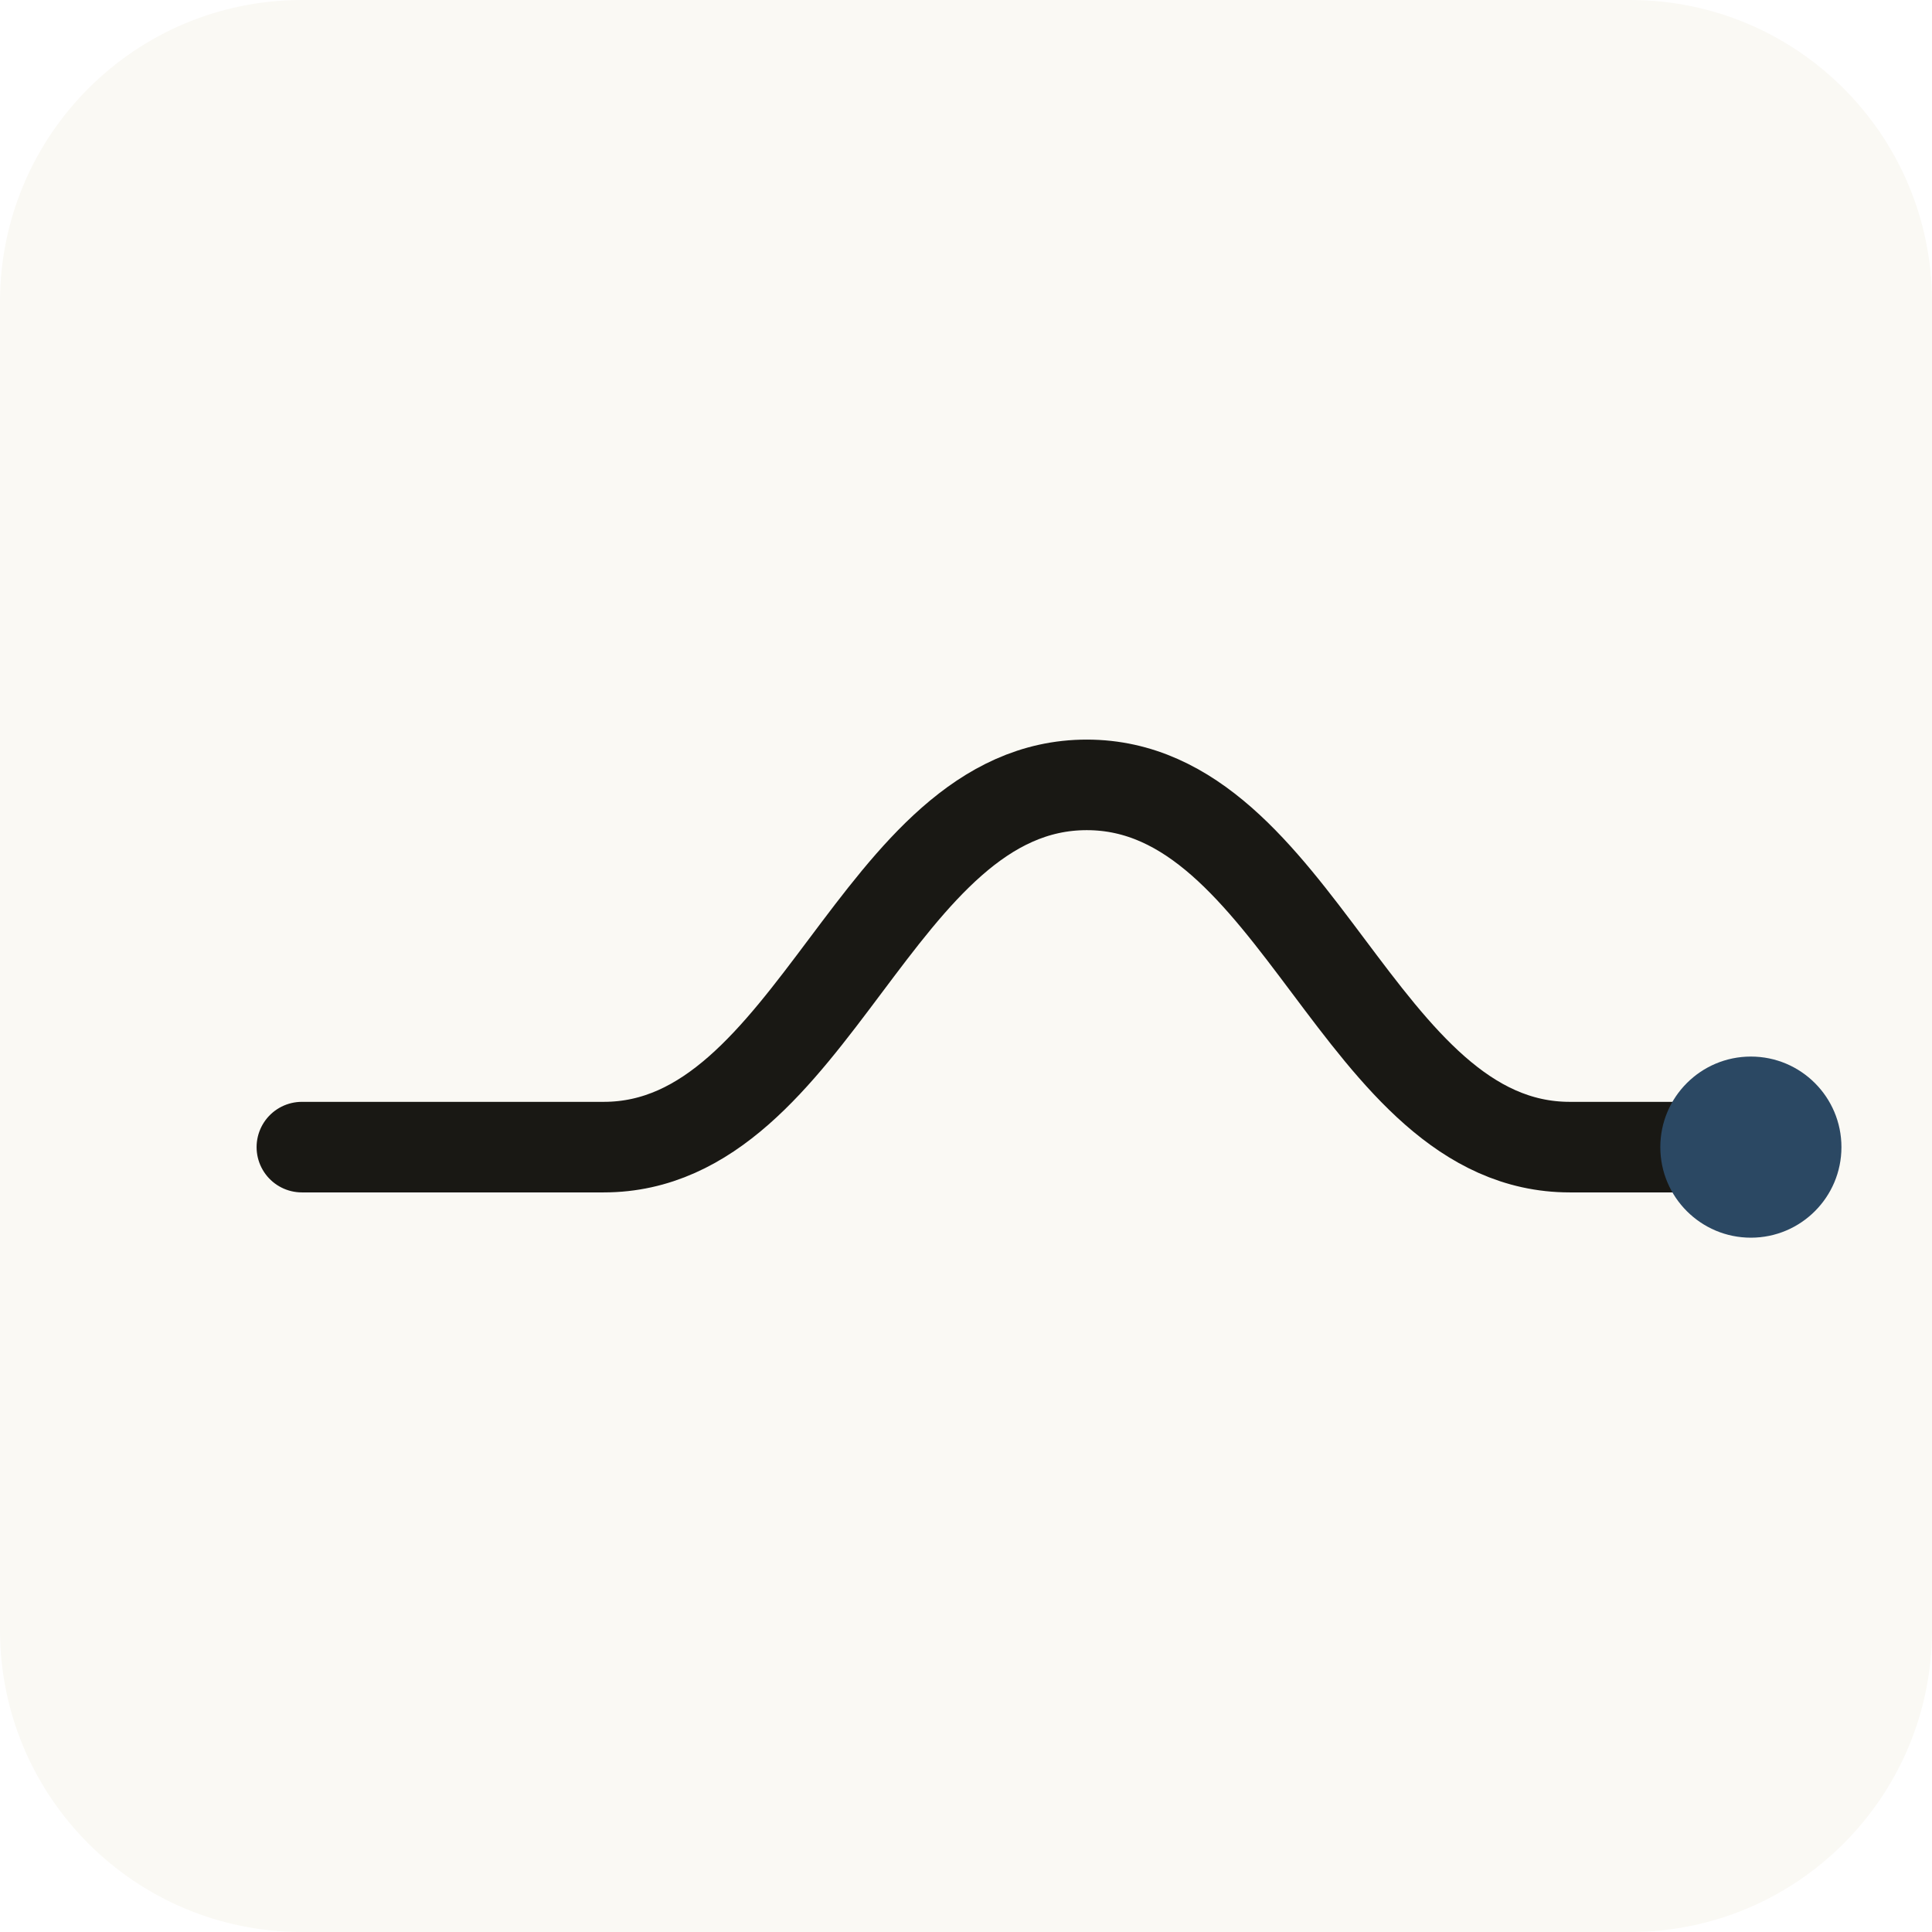
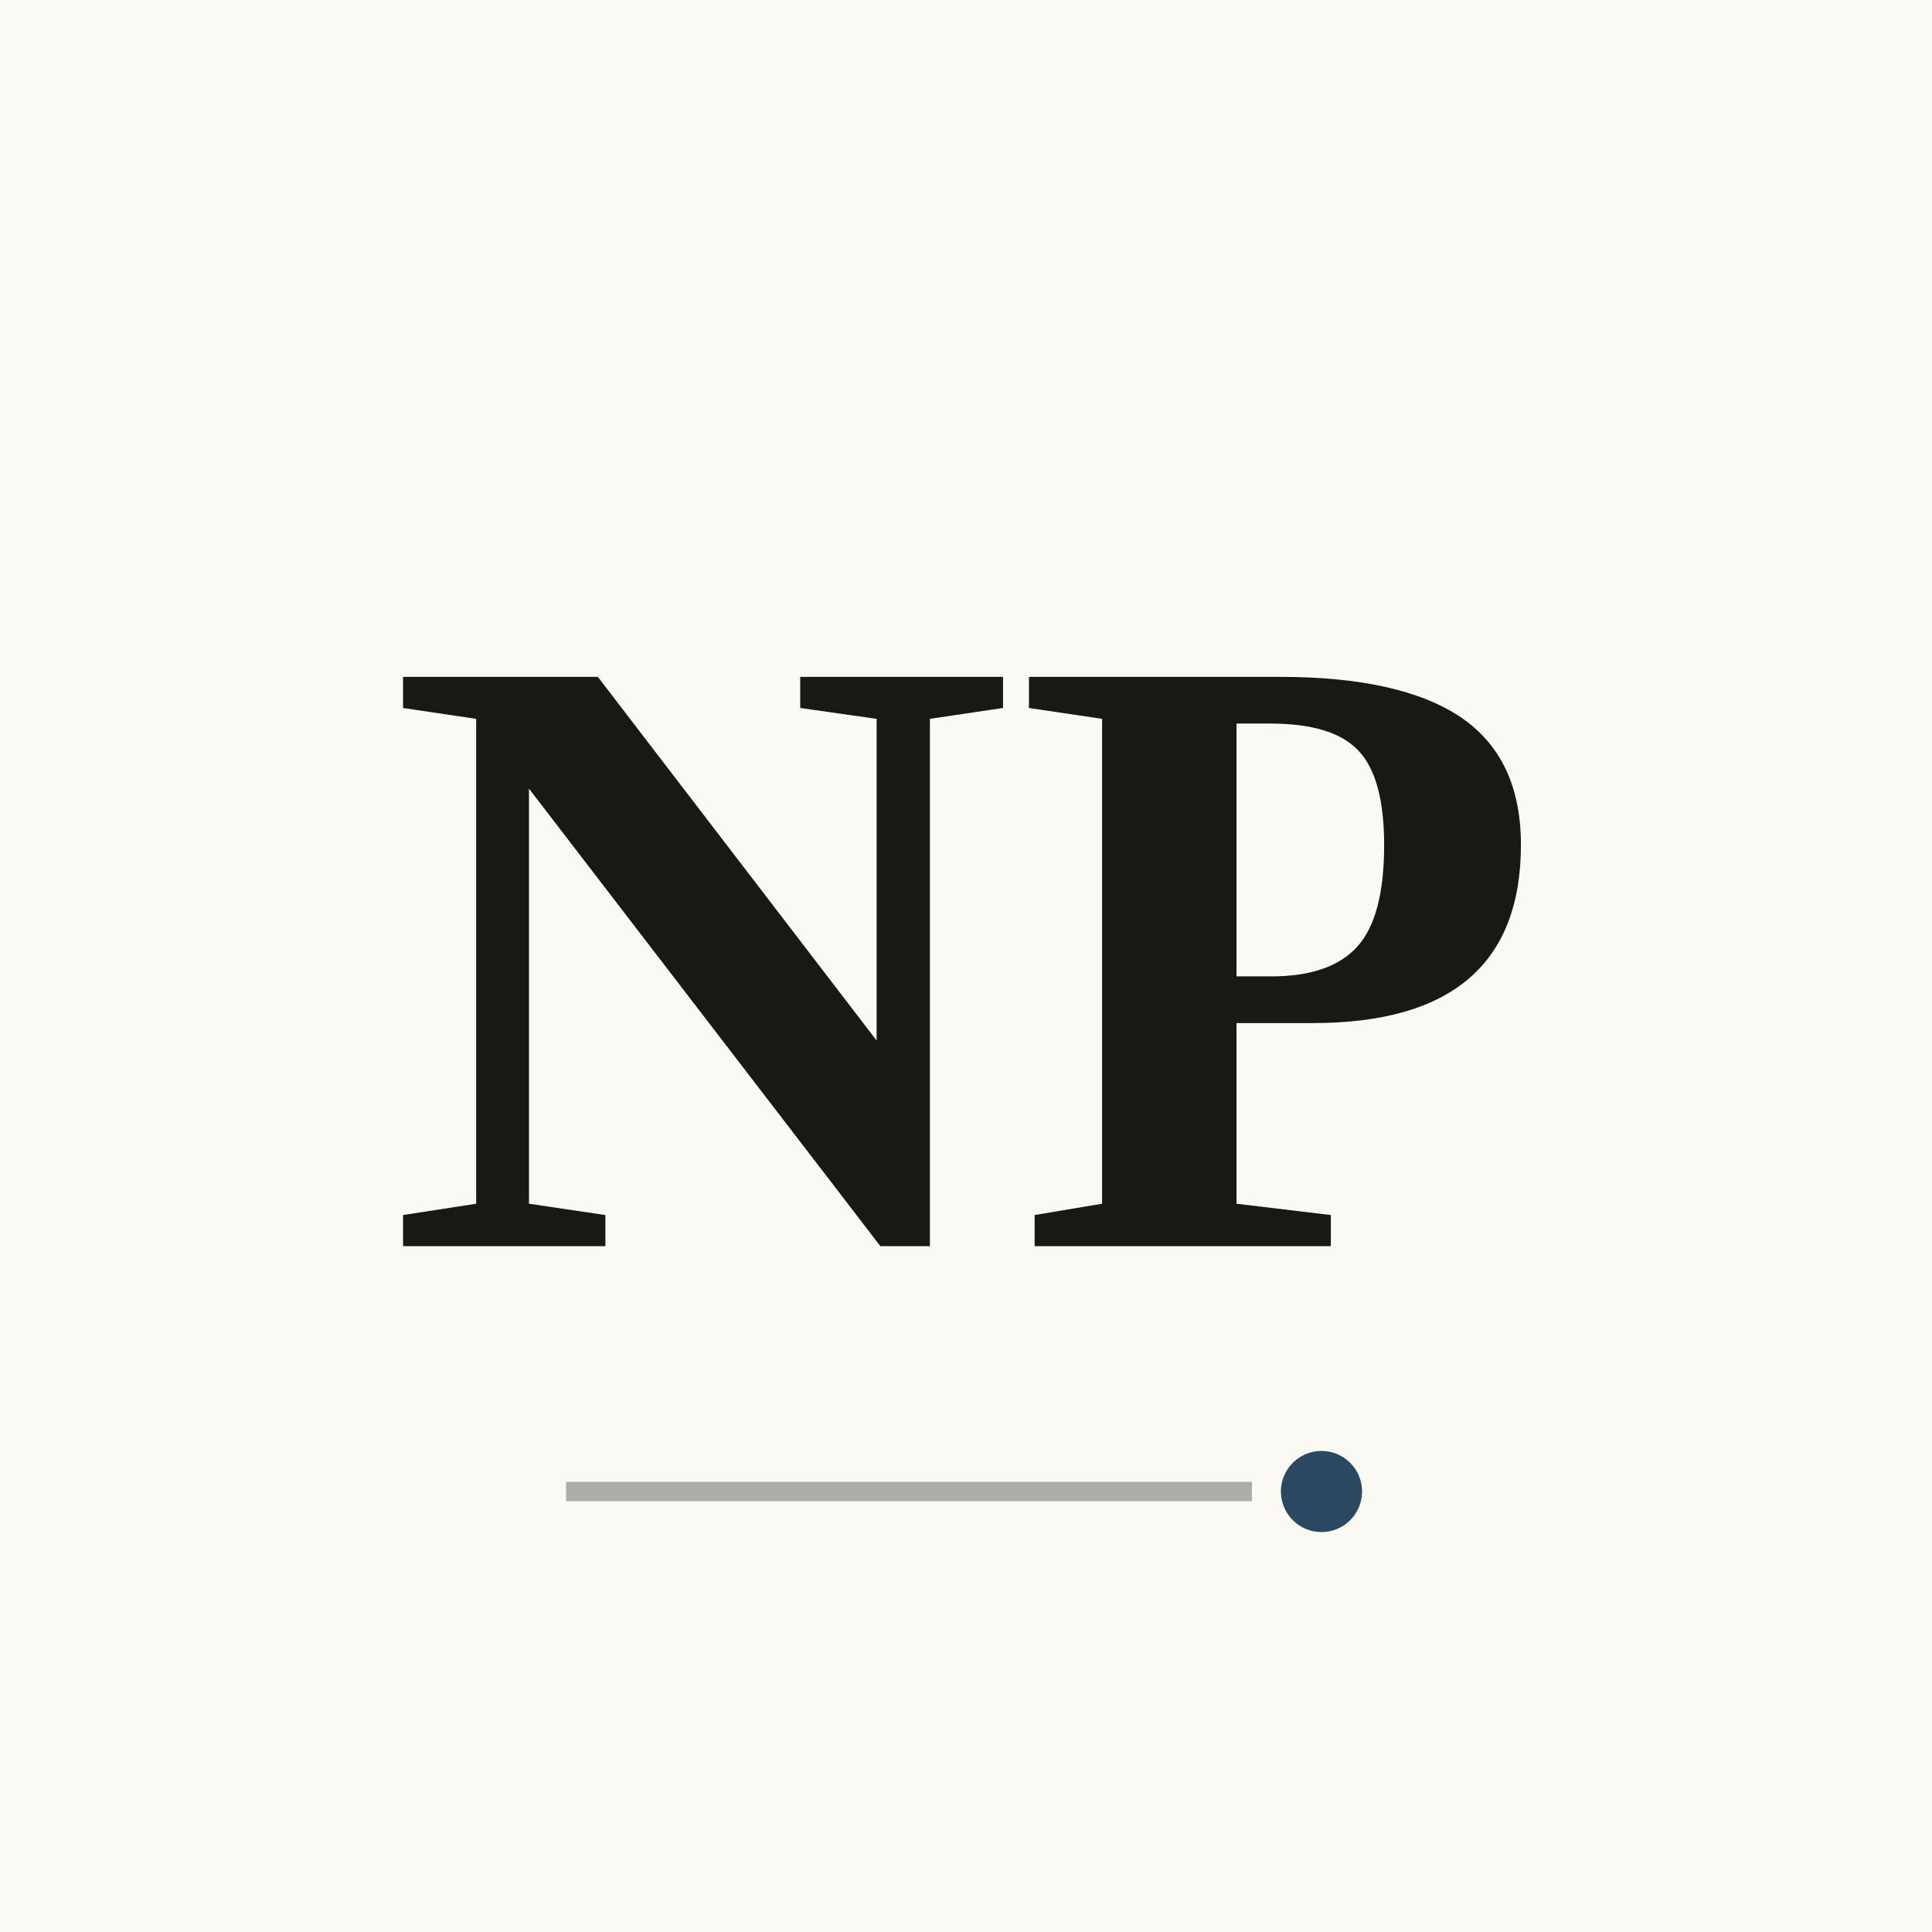
<svg xmlns="http://www.w3.org/2000/svg" viewBox="0 0 64 64">
-   <rect width="64" height="64" rx="10" fill="#faf9f4" />
-   <path d="M10 38 H20 C27 38 29 26 36 26 C43 26 45 38 52 38 H58" fill="none" stroke="#191814" stroke-width="3" stroke-linecap="round" />
-   <circle cx="58" cy="38" r="3" fill="#2b4863" />
+   <rect width="64" height="64" fill="#faf9f4" />
+   <text x="32" y="41.28" text-anchor="middle" font-family="Georgia, 'Times New Roman', serif" font-size="28.8" font-weight="bold" fill="#191814">NP</text>
+   <line x1="18.752" y1="49.408" x2="41.472" y2="49.408" stroke="rgba(25,24,20,0.34)" stroke-width="0.64" />
+   <circle cx="43.776" cy="49.408" r="1.344" fill="#2b4863" />
</svg>
